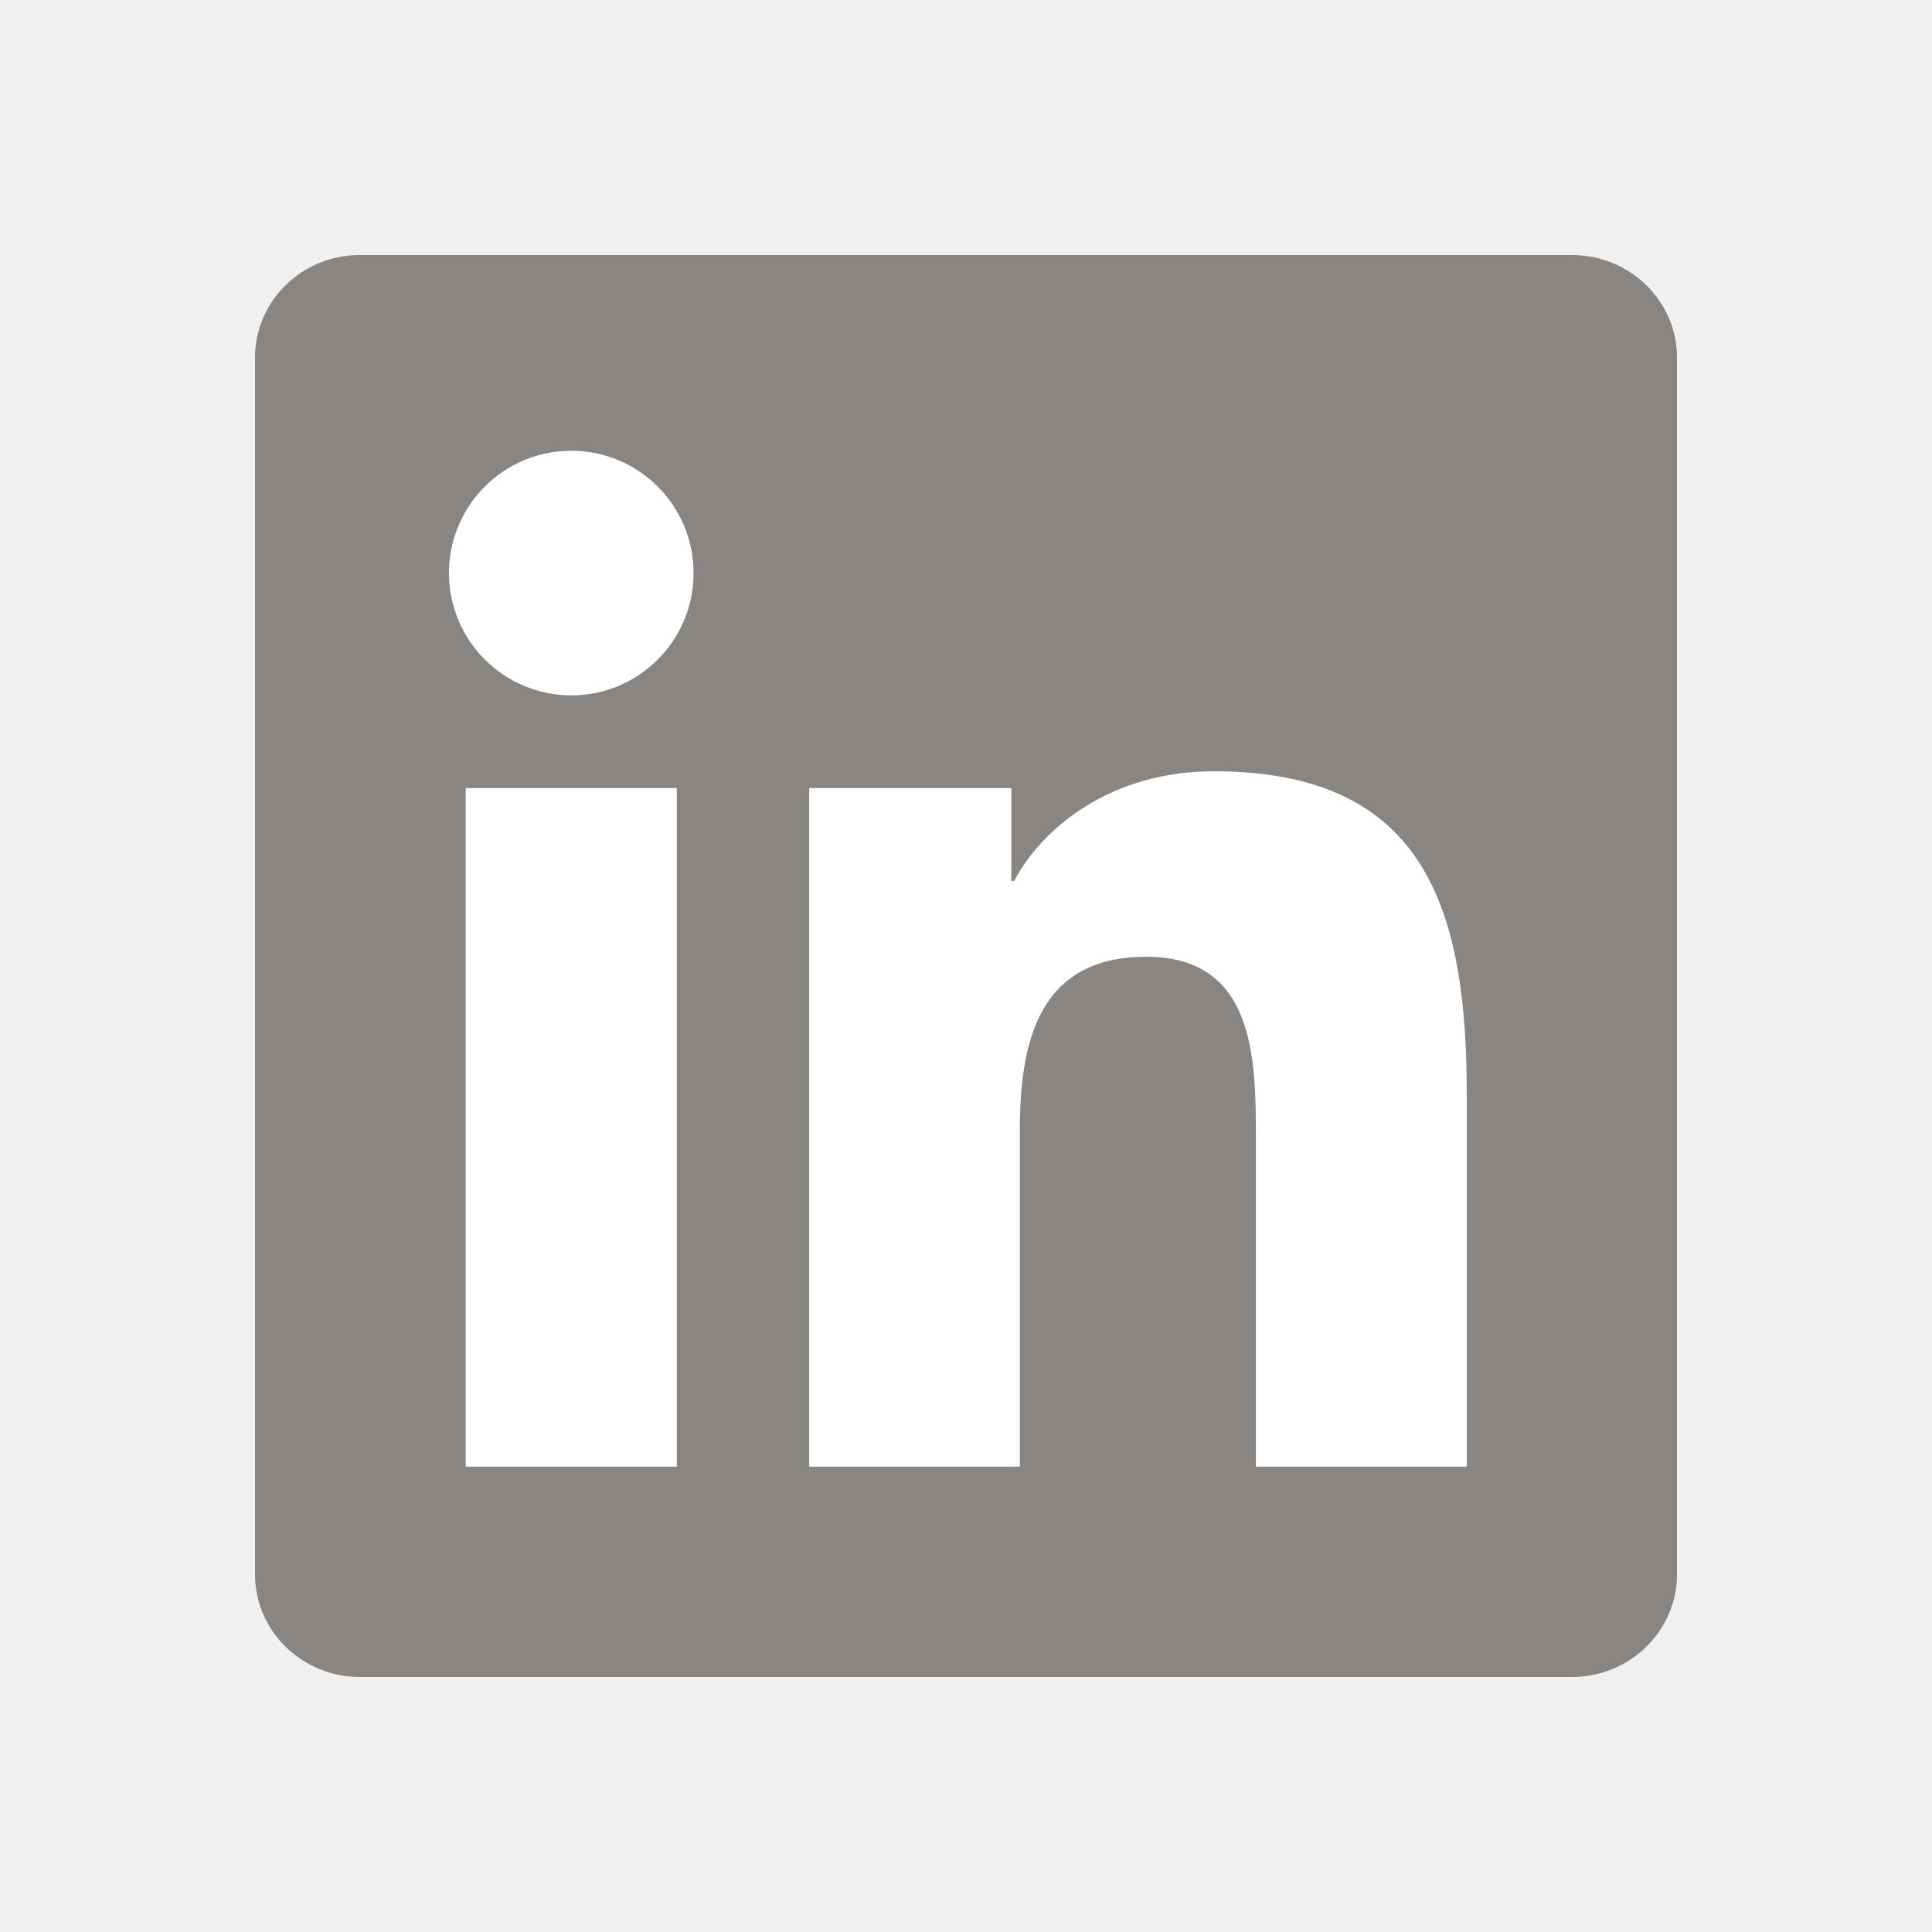
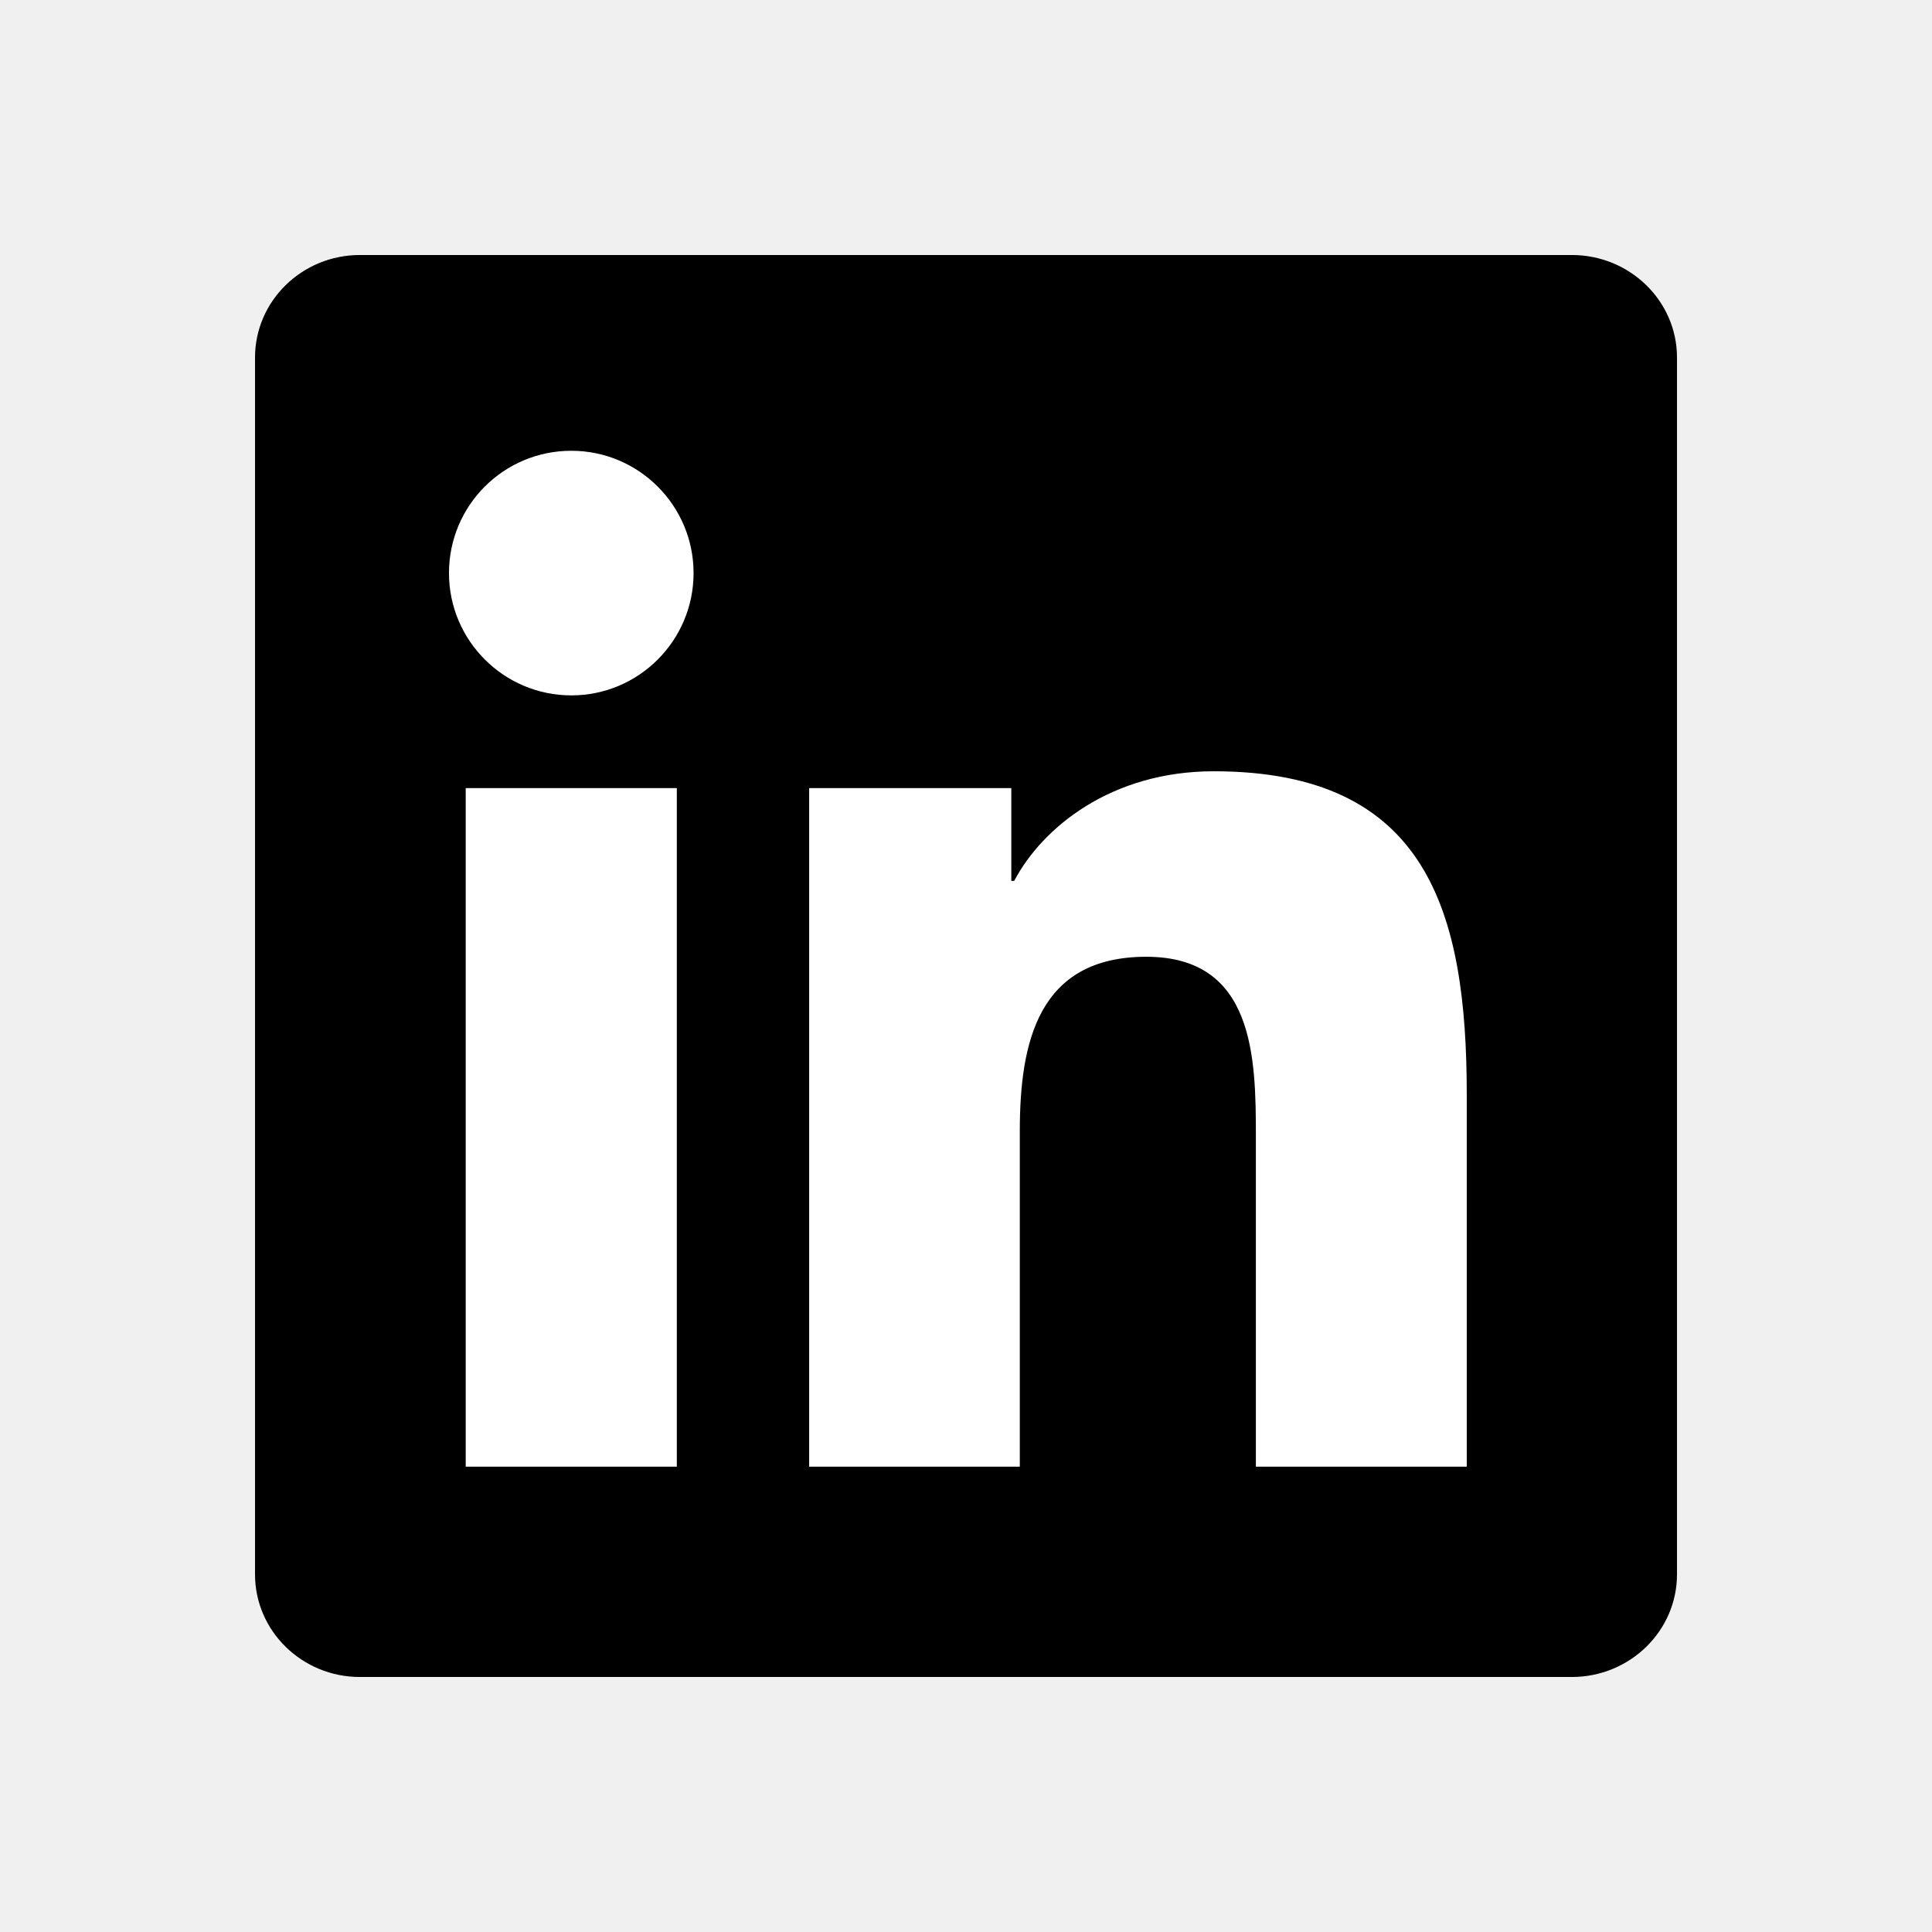
<svg xmlns="http://www.w3.org/2000/svg" id="Layer_1" version="1.1" viewBox="0 0 1000 1000">
  <defs>
    <style>
      .st0 {
-         fill: #898583;
-       }
- 
-       .st1 {
        fill: #fff;
      }
    </style>
  </defs>
-   <path class="st0" d="M813.55,131.99H186.29c-29.95,0-54.29,23.76-54.29,53.07v629.84c0,29.31,24.34,53.11,54.29,53.11h627.27c30.01,0,54.45-23.8,54.45-53.11V185.06c0-29.31-24.44-53.07-54.45-53.07Z" />
-   <path class="st1" d="M241.05,407.92h109.27v351.24h-109.27v-351.24ZM295.72,233.32c34.92,0,63.27,28.36,63.27,63.3s-28.35,63.31-63.27,63.31-63.33-28.36-63.33-63.31c0-34.94,28.27-63.3,63.33-63.3" />
-   <path class="st1" d="M418.81,407.92h104.64v48.02h1.5c14.56-27.61,50.17-56.73,103.28-56.73,110.53,0,130.96,72.73,130.96,167.32v192.63h-109.15v-170.81c0-40.73-.7-93.13-56.72-93.13s-65.47,44.39-65.47,90.22v173.72h-109.03v-351.24h0Z" />
+   <path d="M813.55,131.99H186.29c-29.95,0-54.29,23.76-54.29,53.07v629.84c0,29.31,24.34,53.11,54.29,53.11h627.27c30.01,0,54.45-23.8,54.45-53.11V185.06c0-29.31-24.44-53.07-54.45-53.07h-.01Z" />
+   <path class="st0" d="M241.05,407.92h109.27v351.24h-109.27v-351.24h0ZM295.72,233.32c34.92,0,63.27,28.36,63.27,63.3s-28.35,63.31-63.27,63.31-63.33-28.36-63.33-63.31,28.27-63.3,63.33-63.3" />
+   <path class="st0" d="M418.81,407.92h104.64v48.02h1.5c14.56-27.61,50.17-56.73,103.28-56.73,110.53,0,130.96,72.73,130.96,167.32v192.63h-109.15v-170.81c0-40.73-.7-93.13-56.72-93.13s-65.47,44.39-65.47,90.22v173.72h-109.03v-351.24h0Z" />
</svg>
